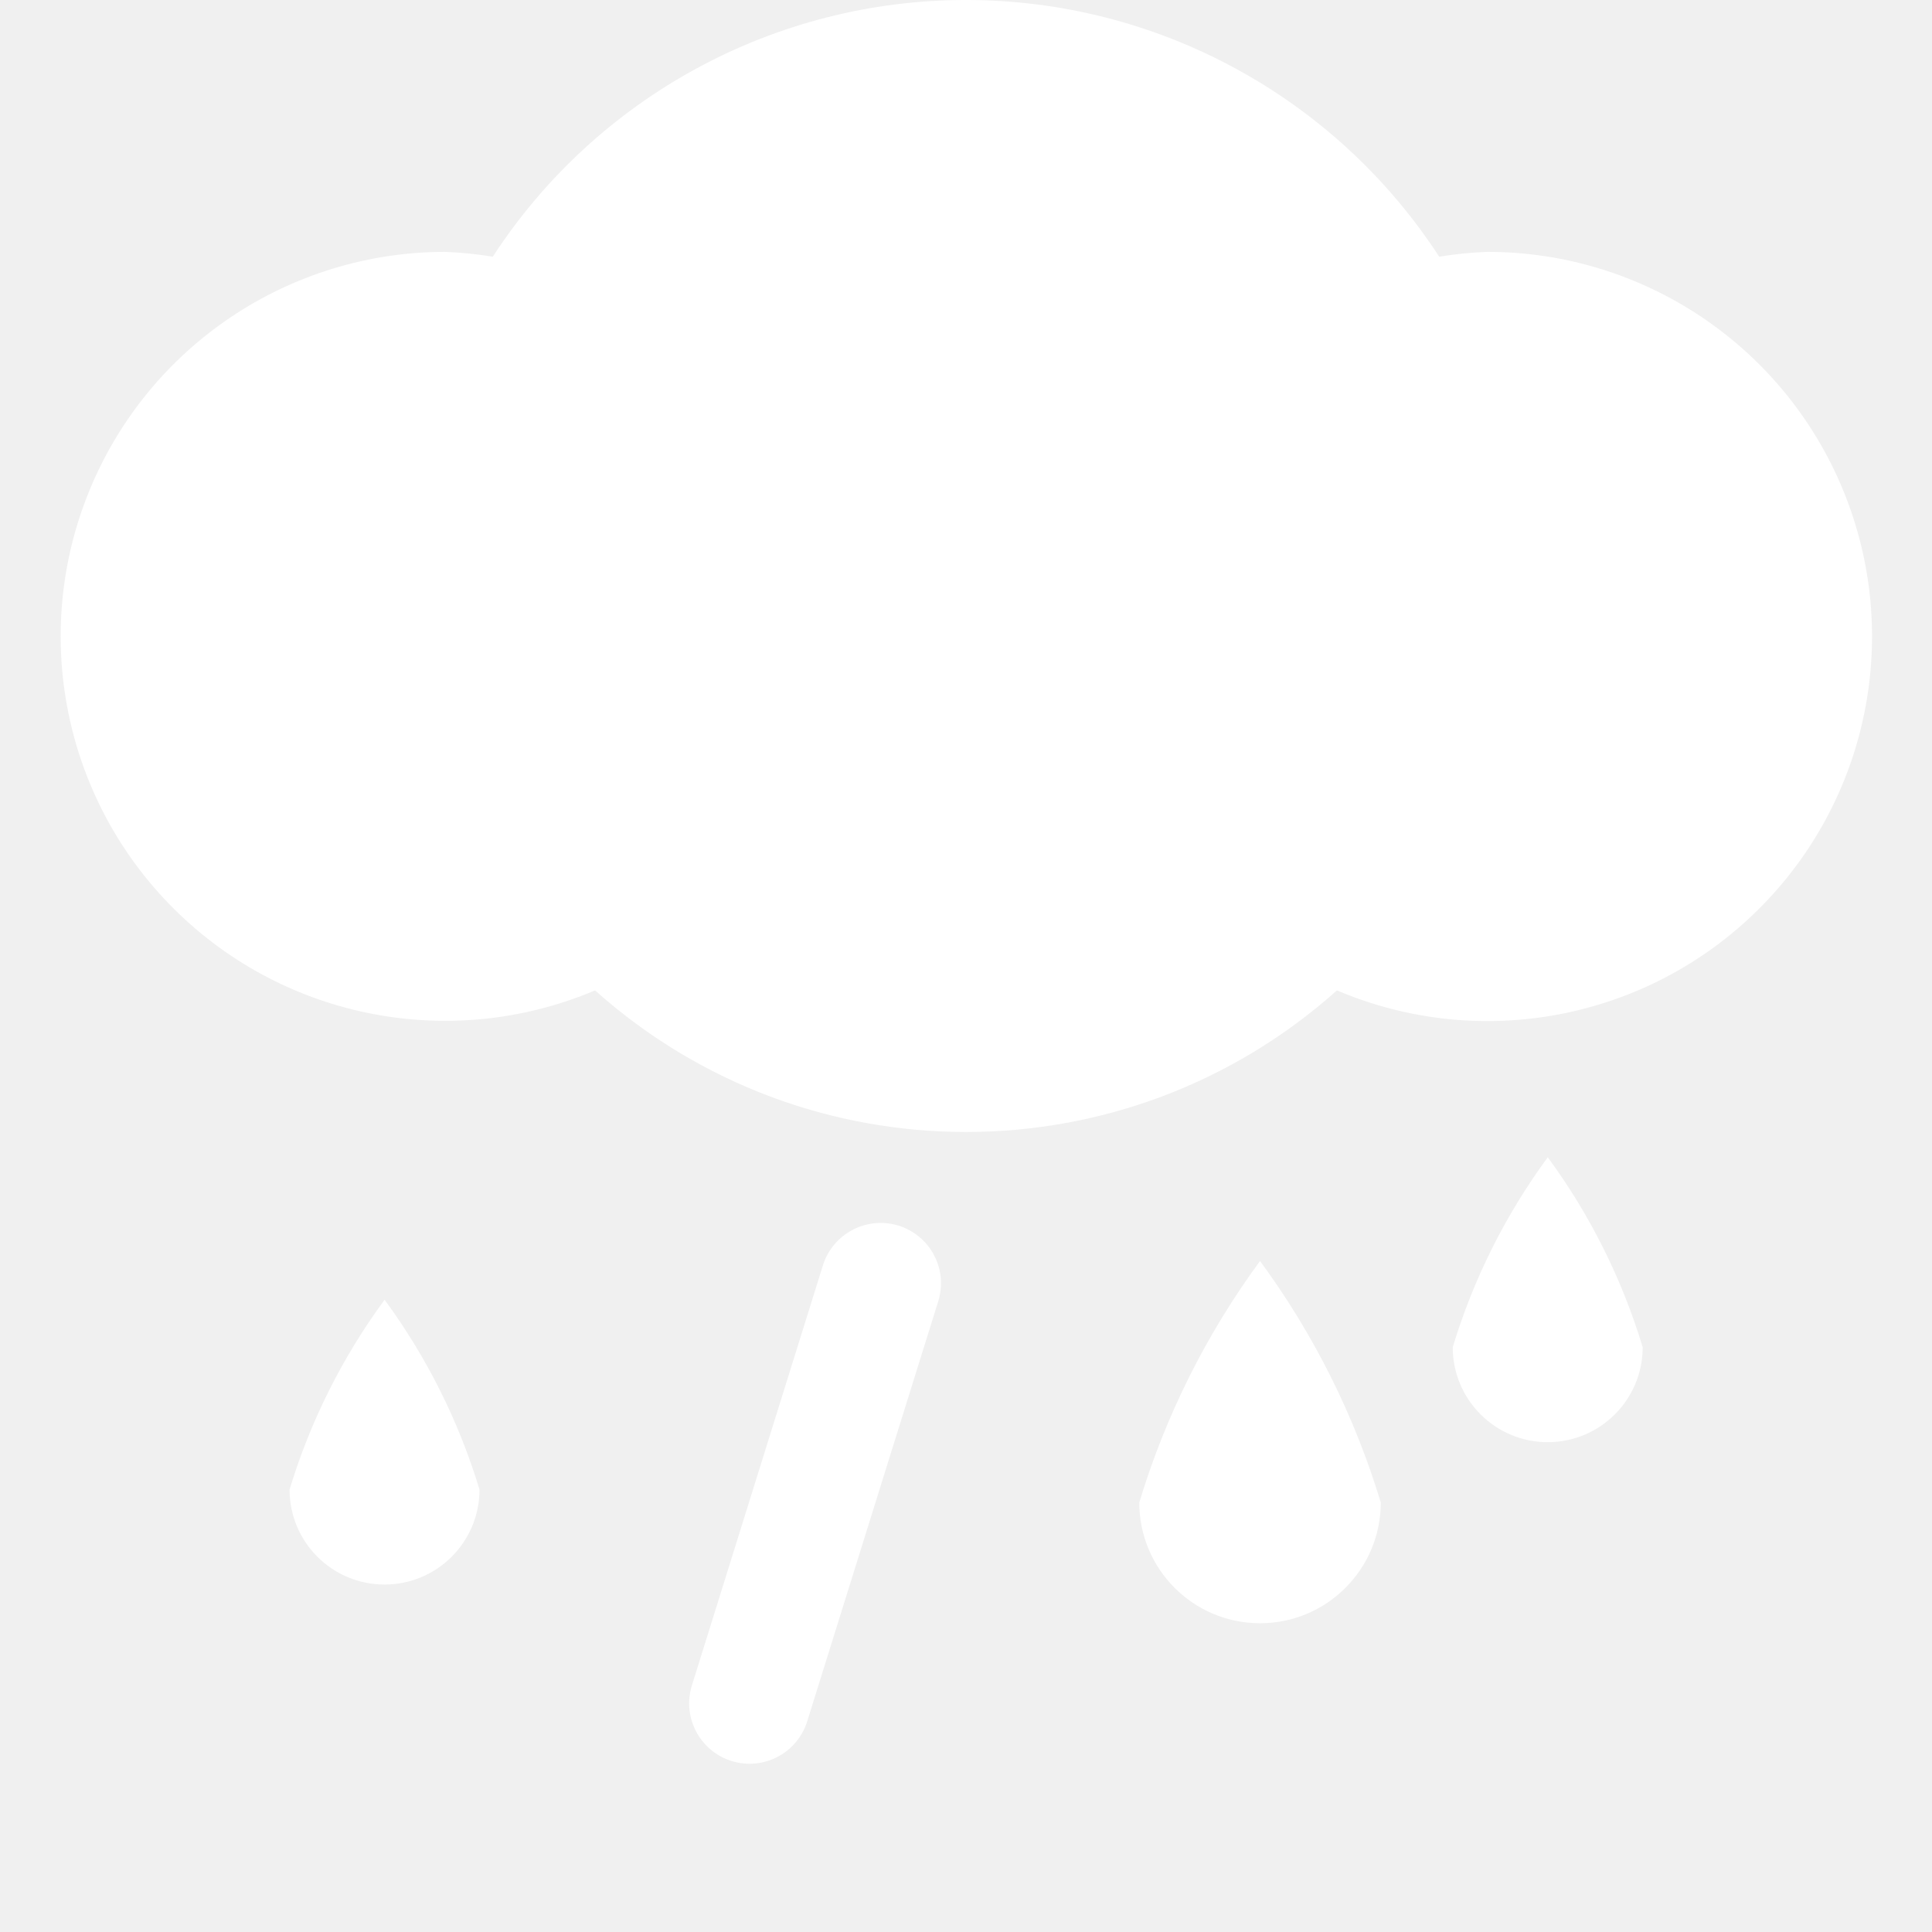
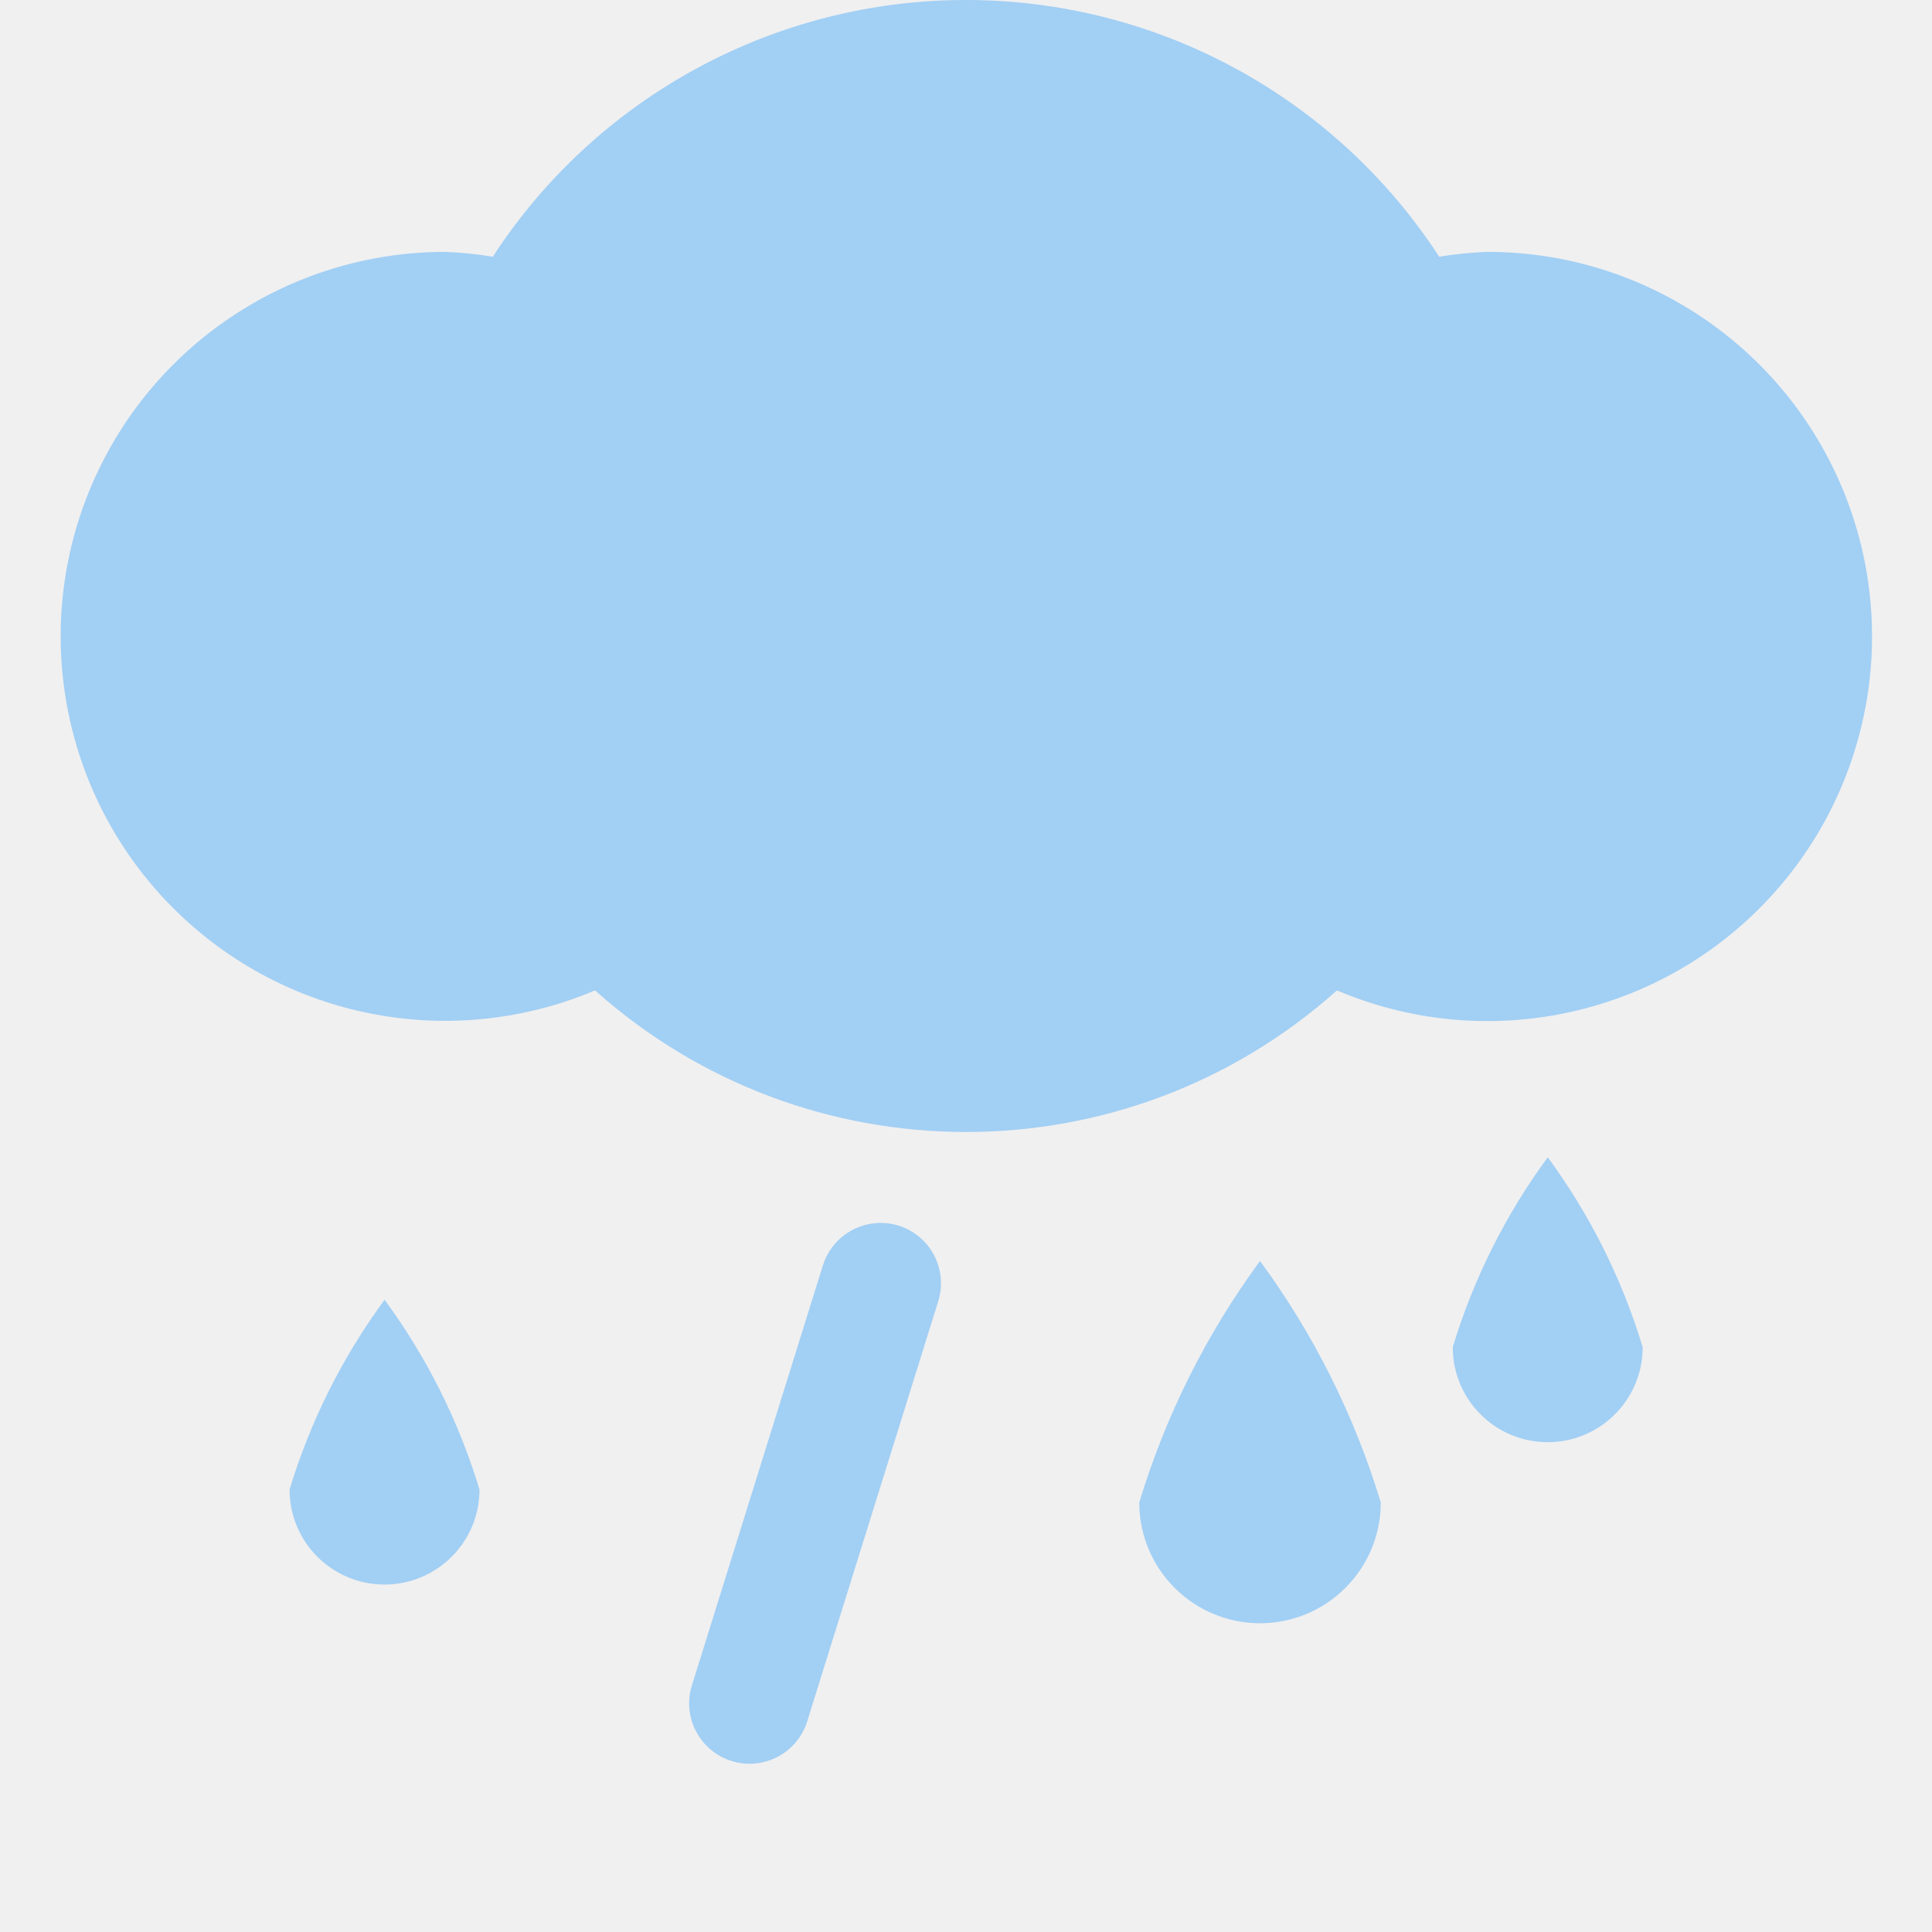
<svg xmlns="http://www.w3.org/2000/svg" width="16" height="16" fill="currentColor" class="qi-315-fill" viewBox="0 0 16 16">
-   <path fill="#fff" d="M9.435 12.443a1 1 0 0 0 2 0 6.603 6.603 0 0 0-1-2 6.603 6.603 0 0 0-1 2zm2.88-10.357a3.146 3.146 0 0 0-.396.04 4.675 4.675 0 0 0-7.838 0 3.146 3.146 0 0 0-.396-.04 3.184 3.184 0 1 0 1.243 6.116 4.61 4.61 0 0 0 6.144 0 3.185 3.185 0 1 0 1.243-6.116zm-9.917 10.25a.786.786 0 0 0 1.573 0 5.193 5.193 0 0 0-.786-1.572 5.193 5.193 0 0 0-.787 1.572zm9.633-1.179a.786.786 0 1 0 1.573 0 5.193 5.193 0 0 0-.786-1.573 5.193 5.193 0 0 0-.787 1.573zm-4.59-1.007a.502.502 0 0 0-.626.329L5.73 13.958a.5.5 0 0 0 .955.297l1.085-3.478a.5.5 0 0 0-.329-.627z" />
+   <path fill="#a2cff4" d="M9.435 12.443a1 1 0 0 0 2 0 6.603 6.603 0 0 0-1-2 6.603 6.603 0 0 0-1 2zm2.88-10.357a3.146 3.146 0 0 0-.396.04 4.675 4.675 0 0 0-7.838 0 3.146 3.146 0 0 0-.396-.04 3.184 3.184 0 1 0 1.243 6.116 4.61 4.61 0 0 0 6.144 0 3.185 3.185 0 1 0 1.243-6.116zm-9.917 10.25a.786.786 0 0 0 1.573 0 5.193 5.193 0 0 0-.786-1.572 5.193 5.193 0 0 0-.787 1.572zm9.633-1.179a.786.786 0 1 0 1.573 0 5.193 5.193 0 0 0-.786-1.573 5.193 5.193 0 0 0-.787 1.573zm-4.59-1.007a.502.502 0 0 0-.626.329L5.73 13.958a.5.5 0 0 0 .955.297l1.085-3.478a.5.5 0 0 0-.329-.627z" />
</svg>
